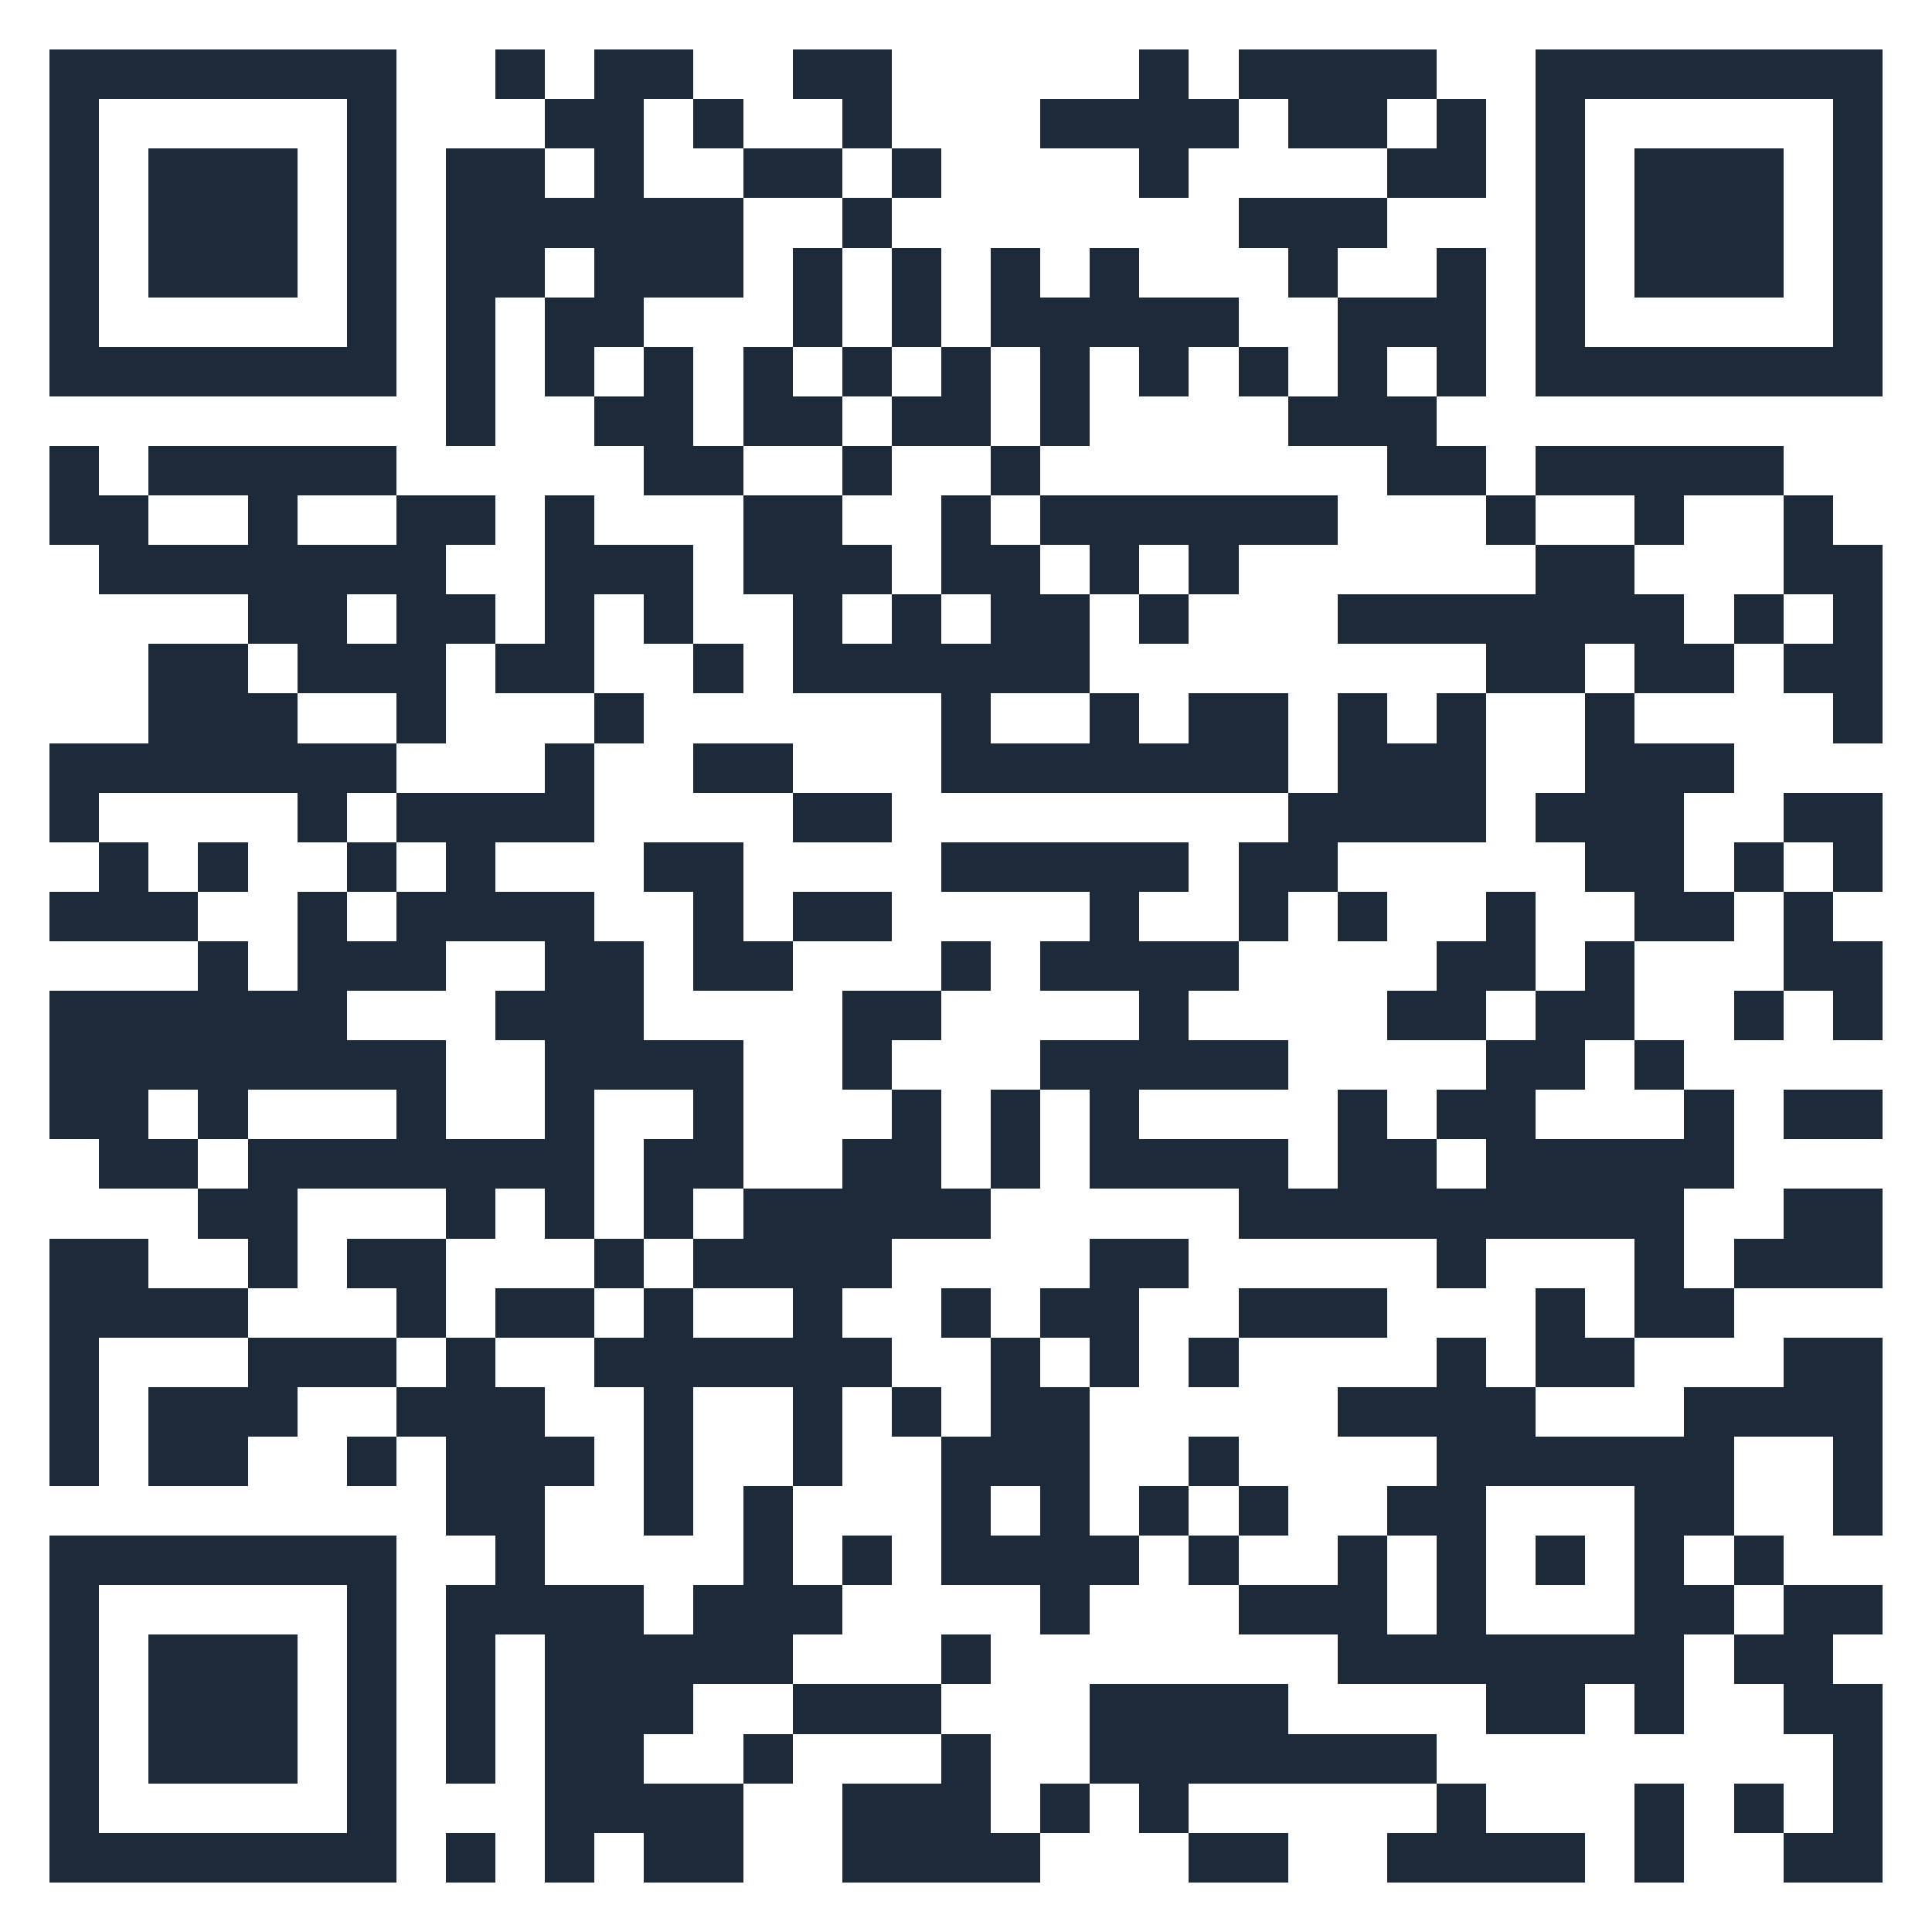
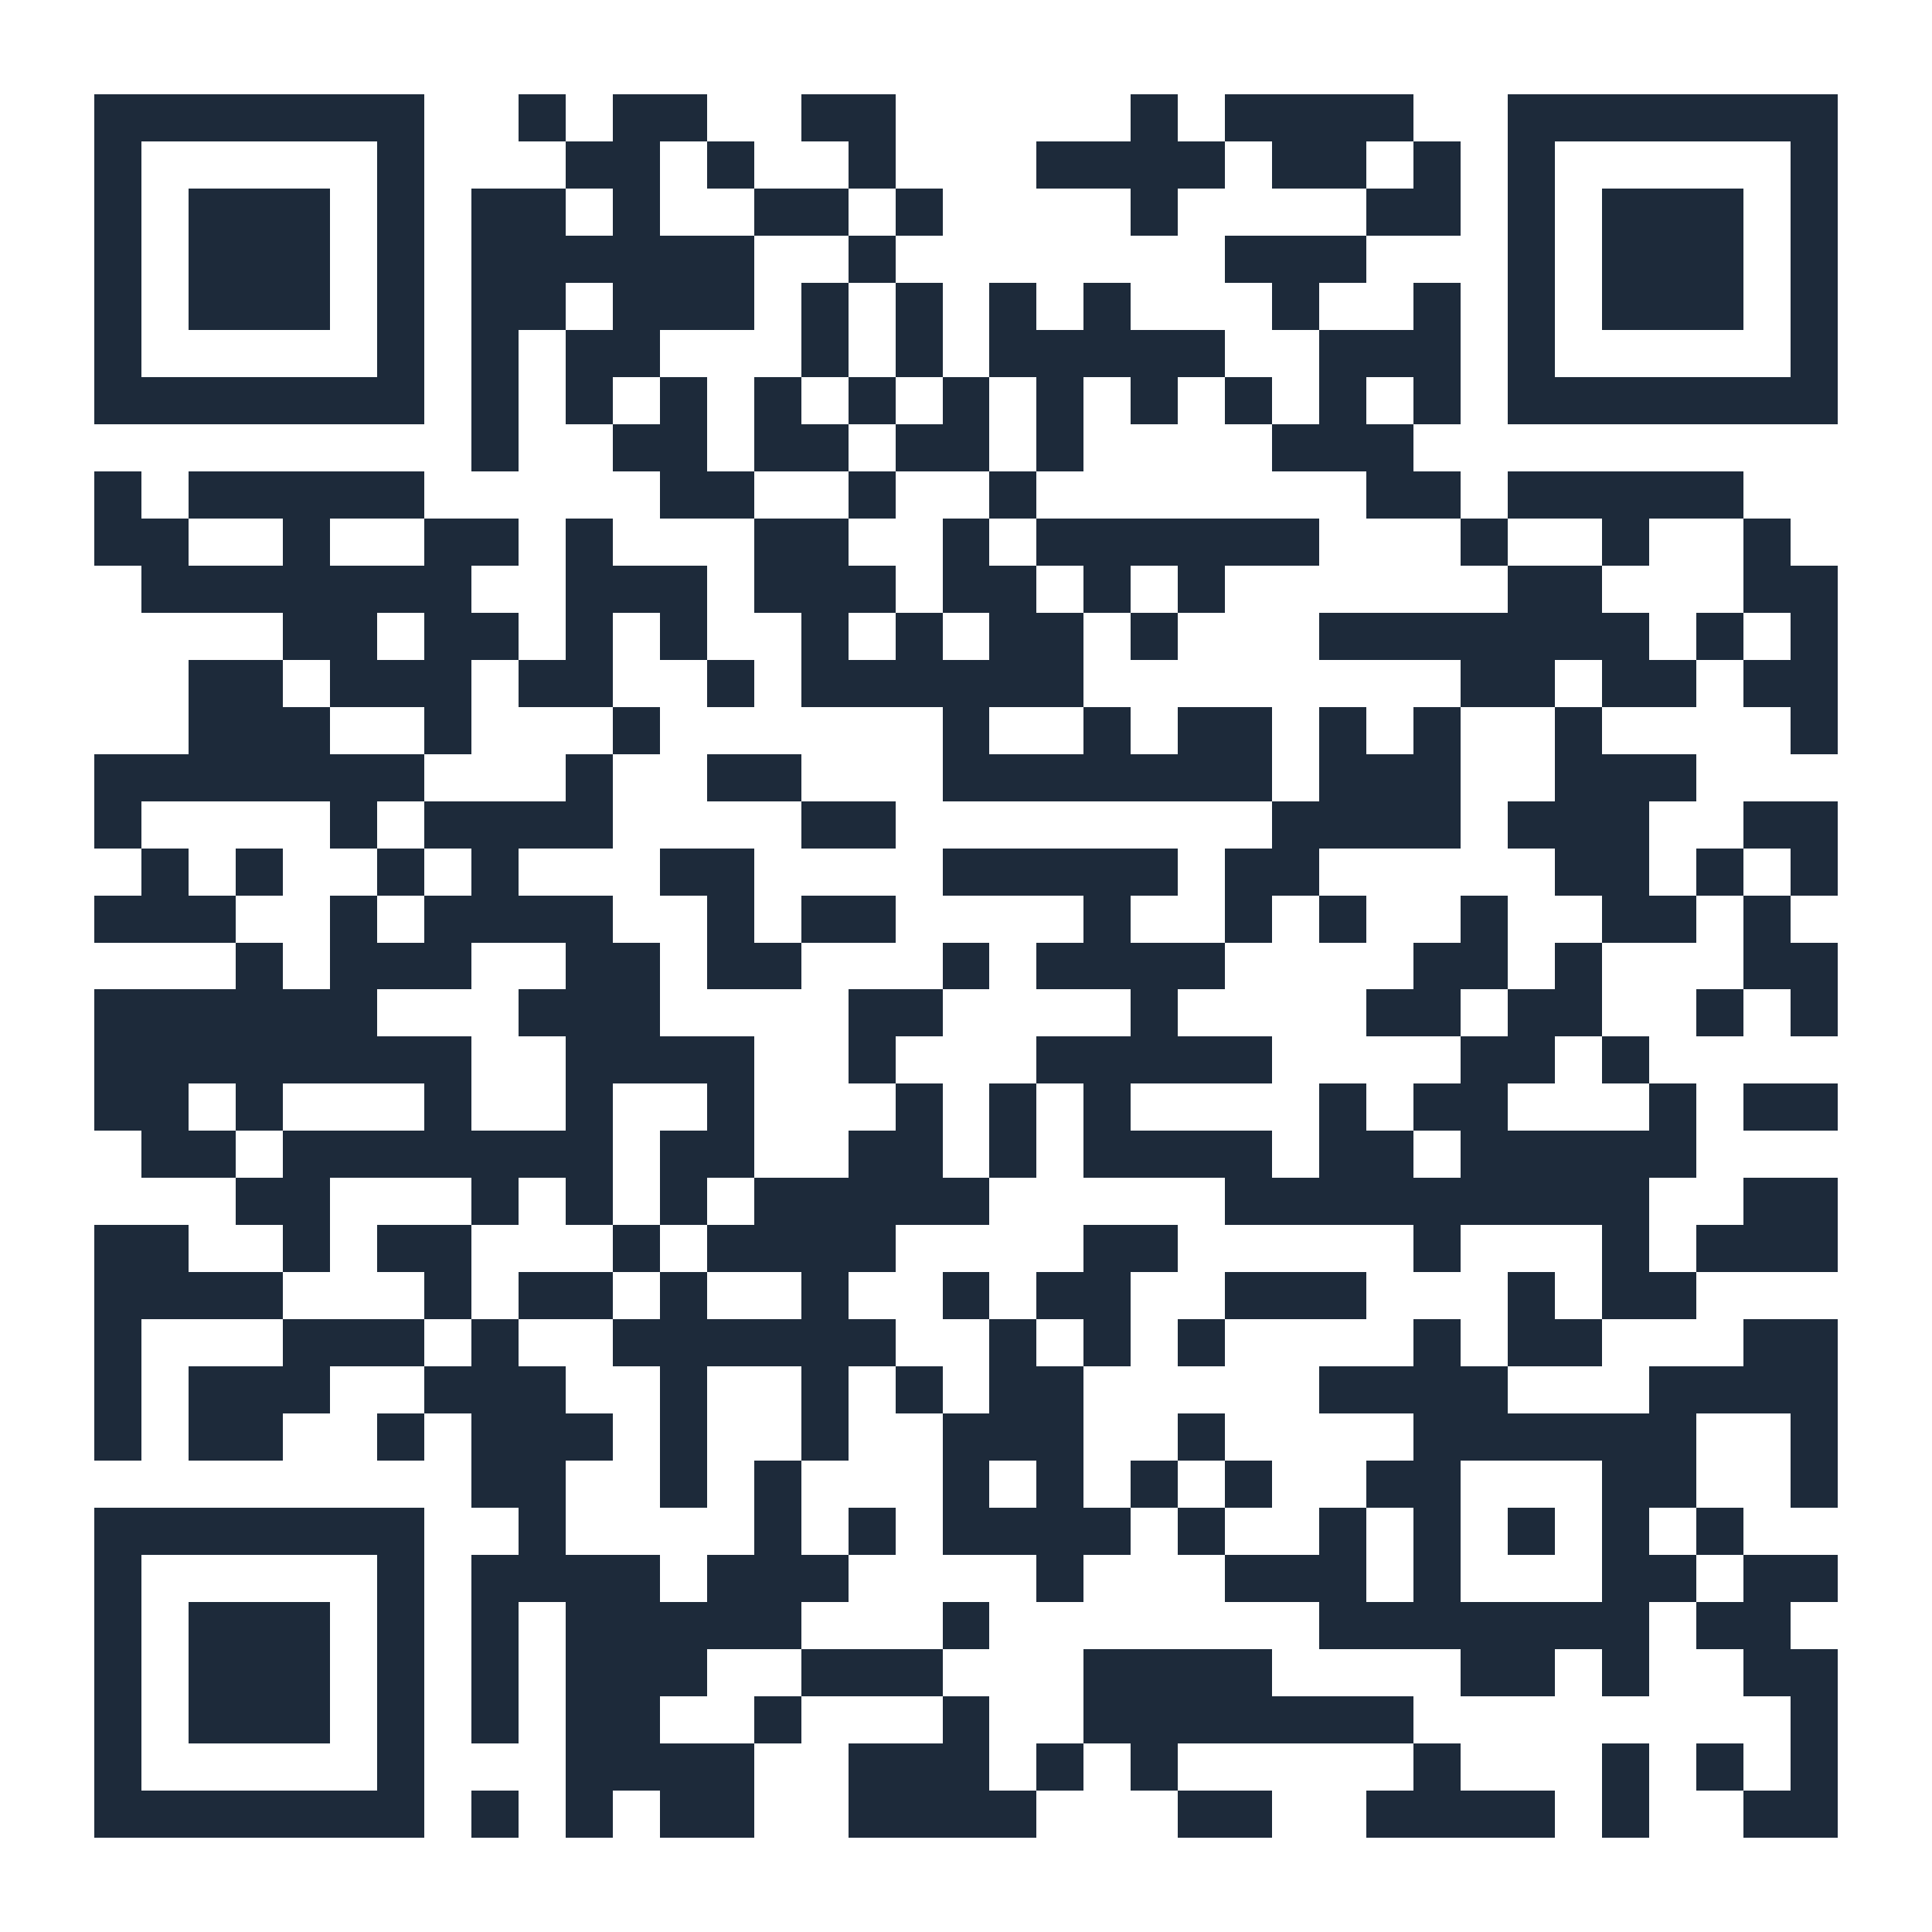
- <svg xmlns="http://www.w3.org/2000/svg" viewBox="0 0 39 39" shape-rendering="crispEdges">
-   <path fill="#ffffff" d="M0 0h39v39H0z" />
-   <path stroke="#1d2a3a" d="M1 1.5h7m2 0h1m1 0h2m2 0h2m5 0h1m1 0h4m2 0h7M1 2.5h1m5 0h1m3 0h2m1 0h1m2 0h1m3 0h4m1 0h2m1 0h1m1 0h1m5 0h1M1 3.5h1m1 0h3m1 0h1m1 0h2m1 0h1m2 0h2m1 0h1m4 0h1m4 0h2m1 0h1m1 0h3m1 0h1M1 4.5h1m1 0h3m1 0h1m1 0h6m2 0h1m7 0h3m3 0h1m1 0h3m1 0h1M1 5.5h1m1 0h3m1 0h1m1 0h2m1 0h3m1 0h1m1 0h1m1 0h1m1 0h1m3 0h1m2 0h1m1 0h1m1 0h3m1 0h1M1 6.5h1m5 0h1m1 0h1m1 0h2m3 0h1m1 0h1m1 0h5m2 0h3m1 0h1m5 0h1M1 7.5h7m1 0h1m1 0h1m1 0h1m1 0h1m1 0h1m1 0h1m1 0h1m1 0h1m1 0h1m1 0h1m1 0h1m1 0h7M9 8.5h1m2 0h2m1 0h2m1 0h2m1 0h1m4 0h3M1 9.5h1m1 0h5m5 0h2m2 0h1m2 0h1m7 0h2m1 0h5M1 10.5h2m2 0h1m2 0h2m1 0h1m3 0h2m2 0h1m1 0h6m3 0h1m2 0h1m2 0h1M2 11.5h7m2 0h3m1 0h3m1 0h2m1 0h1m1 0h1m6 0h2m3 0h2M5 12.5h2m1 0h2m1 0h1m1 0h1m2 0h1m1 0h1m1 0h2m1 0h1m3 0h7m1 0h1m1 0h1M3 13.5h2m1 0h3m1 0h2m2 0h1m1 0h6m8 0h2m1 0h2m1 0h2M3 14.5h3m2 0h1m3 0h1m6 0h1m2 0h1m1 0h2m1 0h1m1 0h1m2 0h1m4 0h1M1 15.5h7m3 0h1m2 0h2m3 0h7m1 0h3m2 0h3M1 16.5h1m4 0h1m1 0h4m4 0h2m8 0h4m1 0h3m2 0h2M2 17.5h1m1 0h1m2 0h1m1 0h1m3 0h2m4 0h5m1 0h2m5 0h2m1 0h1m1 0h1M1 18.5h3m2 0h1m1 0h4m2 0h1m1 0h2m4 0h1m2 0h1m1 0h1m2 0h1m2 0h2m1 0h1M4 19.5h1m1 0h3m2 0h2m1 0h2m3 0h1m1 0h4m4 0h2m1 0h1m3 0h2M1 20.5h6m3 0h3m4 0h2m4 0h1m4 0h2m1 0h2m2 0h1m1 0h1M1 21.5h8m2 0h4m2 0h1m3 0h5m4 0h2m1 0h1M1 22.5h2m1 0h1m3 0h1m2 0h1m2 0h1m3 0h1m1 0h1m1 0h1m4 0h1m1 0h2m3 0h1m1 0h2M2 23.5h2m1 0h7m1 0h2m2 0h2m1 0h1m1 0h4m1 0h2m1 0h5M4 24.5h2m3 0h1m1 0h1m1 0h1m1 0h5m5 0h9m2 0h2M1 25.5h2m2 0h1m1 0h2m3 0h1m1 0h4m4 0h2m5 0h1m3 0h1m1 0h3M1 26.5h4m3 0h1m1 0h2m1 0h1m2 0h1m2 0h1m1 0h2m2 0h3m3 0h1m1 0h2M1 27.5h1m3 0h3m1 0h1m2 0h6m2 0h1m1 0h1m1 0h1m4 0h1m1 0h2m3 0h2M1 28.5h1m1 0h3m2 0h3m2 0h1m2 0h1m1 0h1m1 0h2m5 0h4m3 0h4M1 29.5h1m1 0h2m2 0h1m1 0h3m1 0h1m2 0h1m2 0h3m2 0h1m4 0h6m2 0h1M9 30.5h2m2 0h1m1 0h1m3 0h1m1 0h1m1 0h1m1 0h1m2 0h2m3 0h2m2 0h1M1 31.5h7m2 0h1m4 0h1m1 0h1m1 0h4m1 0h1m2 0h1m1 0h1m1 0h1m1 0h1m1 0h1M1 32.5h1m5 0h1m1 0h4m1 0h3m4 0h1m3 0h3m1 0h1m3 0h2m1 0h2M1 33.5h1m1 0h3m1 0h1m1 0h1m1 0h5m3 0h1m7 0h7m1 0h2M1 34.5h1m1 0h3m1 0h1m1 0h1m1 0h3m2 0h3m3 0h4m4 0h2m1 0h1m2 0h2M1 35.5h1m1 0h3m1 0h1m1 0h1m1 0h2m2 0h1m3 0h1m2 0h7m8 0h1M1 36.5h1m5 0h1m3 0h4m2 0h3m1 0h1m1 0h1m5 0h1m3 0h1m1 0h1m1 0h1M1 37.5h7m1 0h1m1 0h1m1 0h2m2 0h4m3 0h2m2 0h4m1 0h1m2 0h2" />
+ <svg xmlns="http://www.w3.org/2000/svg" viewBox="0 0 41 41" shape-rendering="crispEdges">
+   <path fill="#ffffff" d="M0 0h41v41H0z" />
+   <path stroke="#1d2a3a" d="M2 2.5h7m2 0h1m1 0h2m2 0h2m5 0h1m1 0h4m2 0h7M2 3.5h1m5 0h1m3 0h2m1 0h1m2 0h1m3 0h4m1 0h2m1 0h1m1 0h1m5 0h1M2 4.5h1m1 0h3m1 0h1m1 0h2m1 0h1m2 0h2m1 0h1m4 0h1m4 0h2m1 0h1m1 0h3m1 0h1M2 5.5h1m1 0h3m1 0h1m1 0h6m2 0h1m7 0h3m3 0h1m1 0h3m1 0h1M2 6.5h1m1 0h3m1 0h1m1 0h2m1 0h3m1 0h1m1 0h1m1 0h1m1 0h1m3 0h1m2 0h1m1 0h1m1 0h3m1 0h1M2 7.5h1m5 0h1m1 0h1m1 0h2m3 0h1m1 0h1m1 0h5m2 0h3m1 0h1m5 0h1M2 8.5h7m1 0h1m1 0h1m1 0h1m1 0h1m1 0h1m1 0h1m1 0h1m1 0h1m1 0h1m1 0h1m1 0h1m1 0h7M10 9.5h1m2 0h2m1 0h2m1 0h2m1 0h1m4 0h3M2 10.5h1m1 0h5m5 0h2m2 0h1m2 0h1m7 0h2m1 0h5M2 11.5h2m2 0h1m2 0h2m1 0h1m3 0h2m2 0h1m1 0h6m3 0h1m2 0h1m2 0h1M3 12.5h7m2 0h3m1 0h3m1 0h2m1 0h1m1 0h1m6 0h2m3 0h2M6 13.5h2m1 0h2m1 0h1m1 0h1m2 0h1m1 0h1m1 0h2m1 0h1m3 0h7m1 0h1m1 0h1M4 14.5h2m1 0h3m1 0h2m2 0h1m1 0h6m8 0h2m1 0h2m1 0h2M4 15.5h3m2 0h1m3 0h1m6 0h1m2 0h1m1 0h2m1 0h1m1 0h1m2 0h1m4 0h1M2 16.5h7m3 0h1m2 0h2m3 0h7m1 0h3m2 0h3M2 17.5h1m4 0h1m1 0h4m4 0h2m8 0h4m1 0h3m2 0h2M3 18.5h1m1 0h1m2 0h1m1 0h1m3 0h2m4 0h5m1 0h2m5 0h2m1 0h1m1 0h1M2 19.5h3m2 0h1m1 0h4m2 0h1m1 0h2m4 0h1m2 0h1m1 0h1m2 0h1m2 0h2m1 0h1M5 20.5h1m1 0h3m2 0h2m1 0h2m3 0h1m1 0h4m4 0h2m1 0h1m3 0h2M2 21.5h6m3 0h3m4 0h2m4 0h1m4 0h2m1 0h2m2 0h1m1 0h1M2 22.5h8m2 0h4m2 0h1m3 0h5m4 0h2m1 0h1M2 23.5h2m1 0h1m3 0h1m2 0h1m2 0h1m3 0h1m1 0h1m1 0h1m4 0h1m1 0h2m3 0h1m1 0h2M3 24.5h2m1 0h7m1 0h2m2 0h2m1 0h1m1 0h4m1 0h2m1 0h5M5 25.5h2m3 0h1m1 0h1m1 0h1m1 0h5m5 0h9m2 0h2M2 26.5h2m2 0h1m1 0h2m3 0h1m1 0h4m4 0h2m5 0h1m3 0h1m1 0h3M2 27.5h4m3 0h1m1 0h2m1 0h1m2 0h1m2 0h1m1 0h2m2 0h3m3 0h1m1 0h2M2 28.5h1m3 0h3m1 0h1m2 0h6m2 0h1m1 0h1m1 0h1m4 0h1m1 0h2m3 0h2M2 29.5h1m1 0h3m2 0h3m2 0h1m2 0h1m1 0h1m1 0h2m5 0h4m3 0h4M2 30.5h1m1 0h2m2 0h1m1 0h3m1 0h1m2 0h1m2 0h3m2 0h1m4 0h6m2 0h1M10 31.5h2m2 0h1m1 0h1m3 0h1m1 0h1m1 0h1m1 0h1m2 0h2m3 0h2m2 0h1M2 32.5h7m2 0h1m4 0h1m1 0h1m1 0h4m1 0h1m2 0h1m1 0h1m1 0h1m1 0h1m1 0h1M2 33.5h1m5 0h1m1 0h4m1 0h3m4 0h1m3 0h3m1 0h1m3 0h2m1 0h2M2 34.5h1m1 0h3m1 0h1m1 0h1m1 0h5m3 0h1m7 0h7m1 0h2M2 35.5h1m1 0h3m1 0h1m1 0h1m1 0h3m2 0h3m3 0h4m4 0h2m1 0h1m2 0h2M2 36.5h1m1 0h3m1 0h1m1 0h1m1 0h2m2 0h1m3 0h1m2 0h7m8 0h1M2 37.5h1m5 0h1m3 0h4m2 0h3m1 0h1m1 0h1m5 0h1m3 0h1m1 0h1m1 0h1M2 38.5h7m1 0h1m1 0h1m1 0h2m2 0h4m3 0h2m2 0h4m1 0h1m2 0h2" />
</svg>
